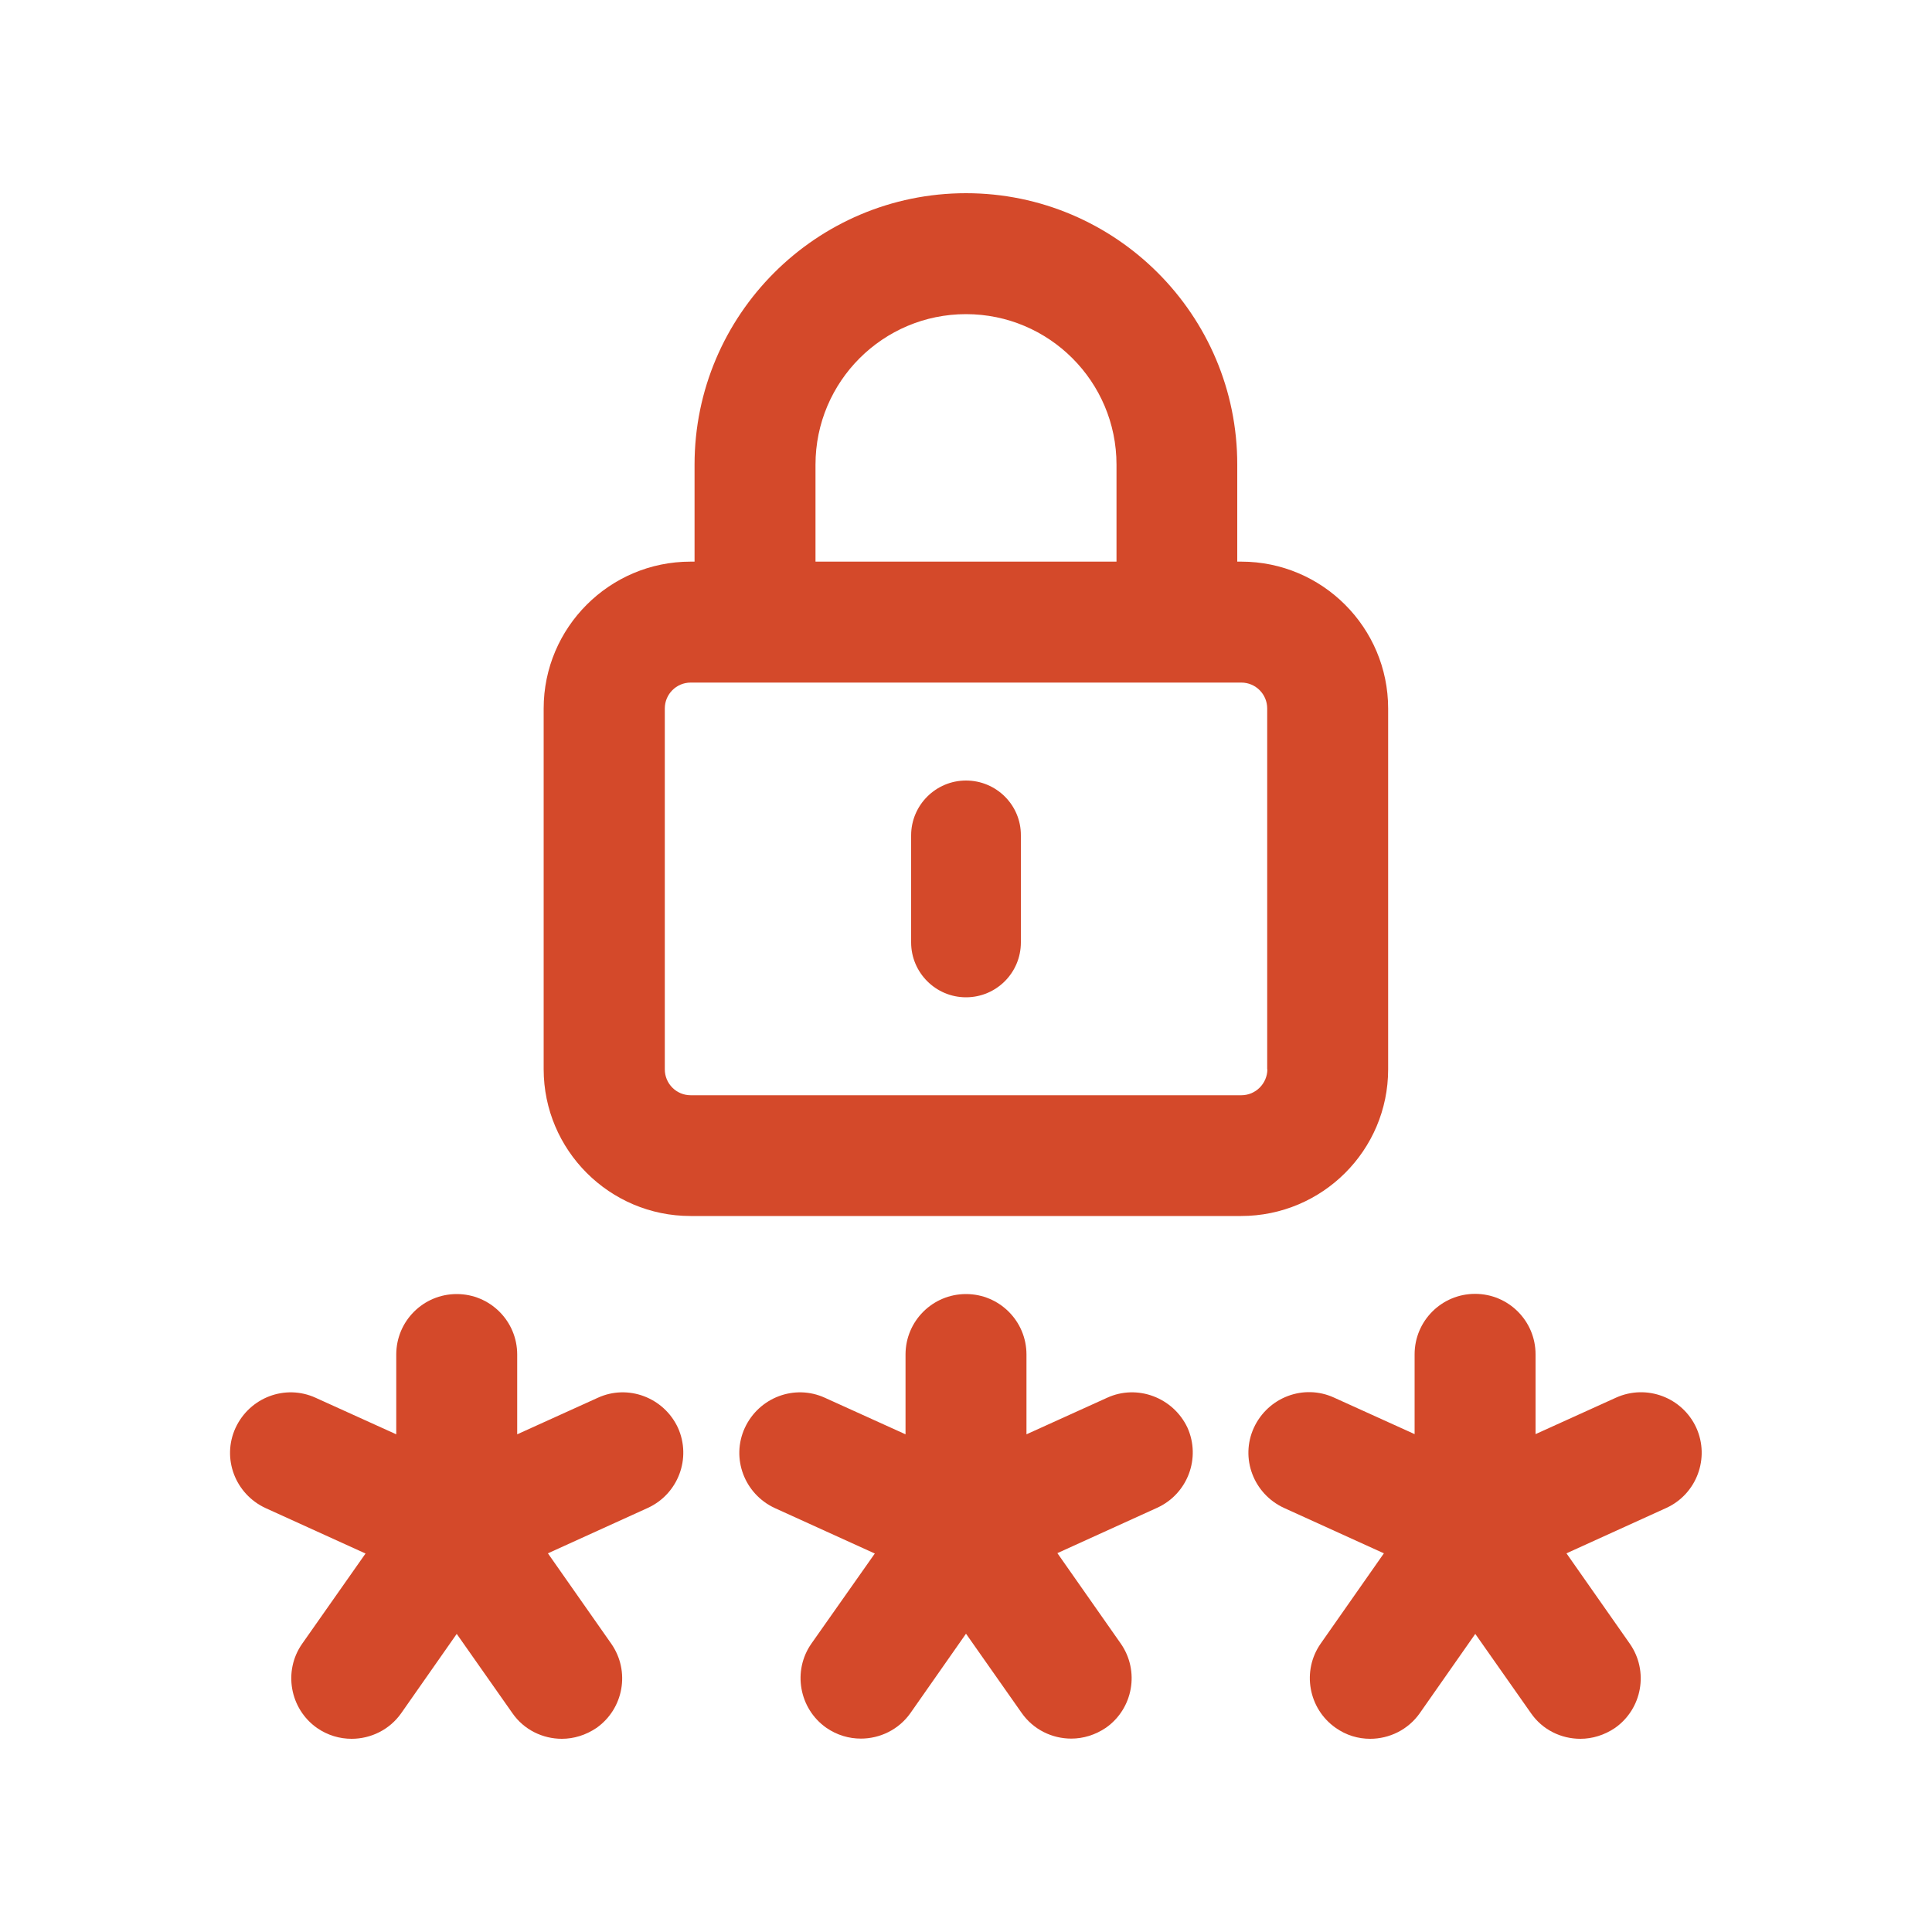
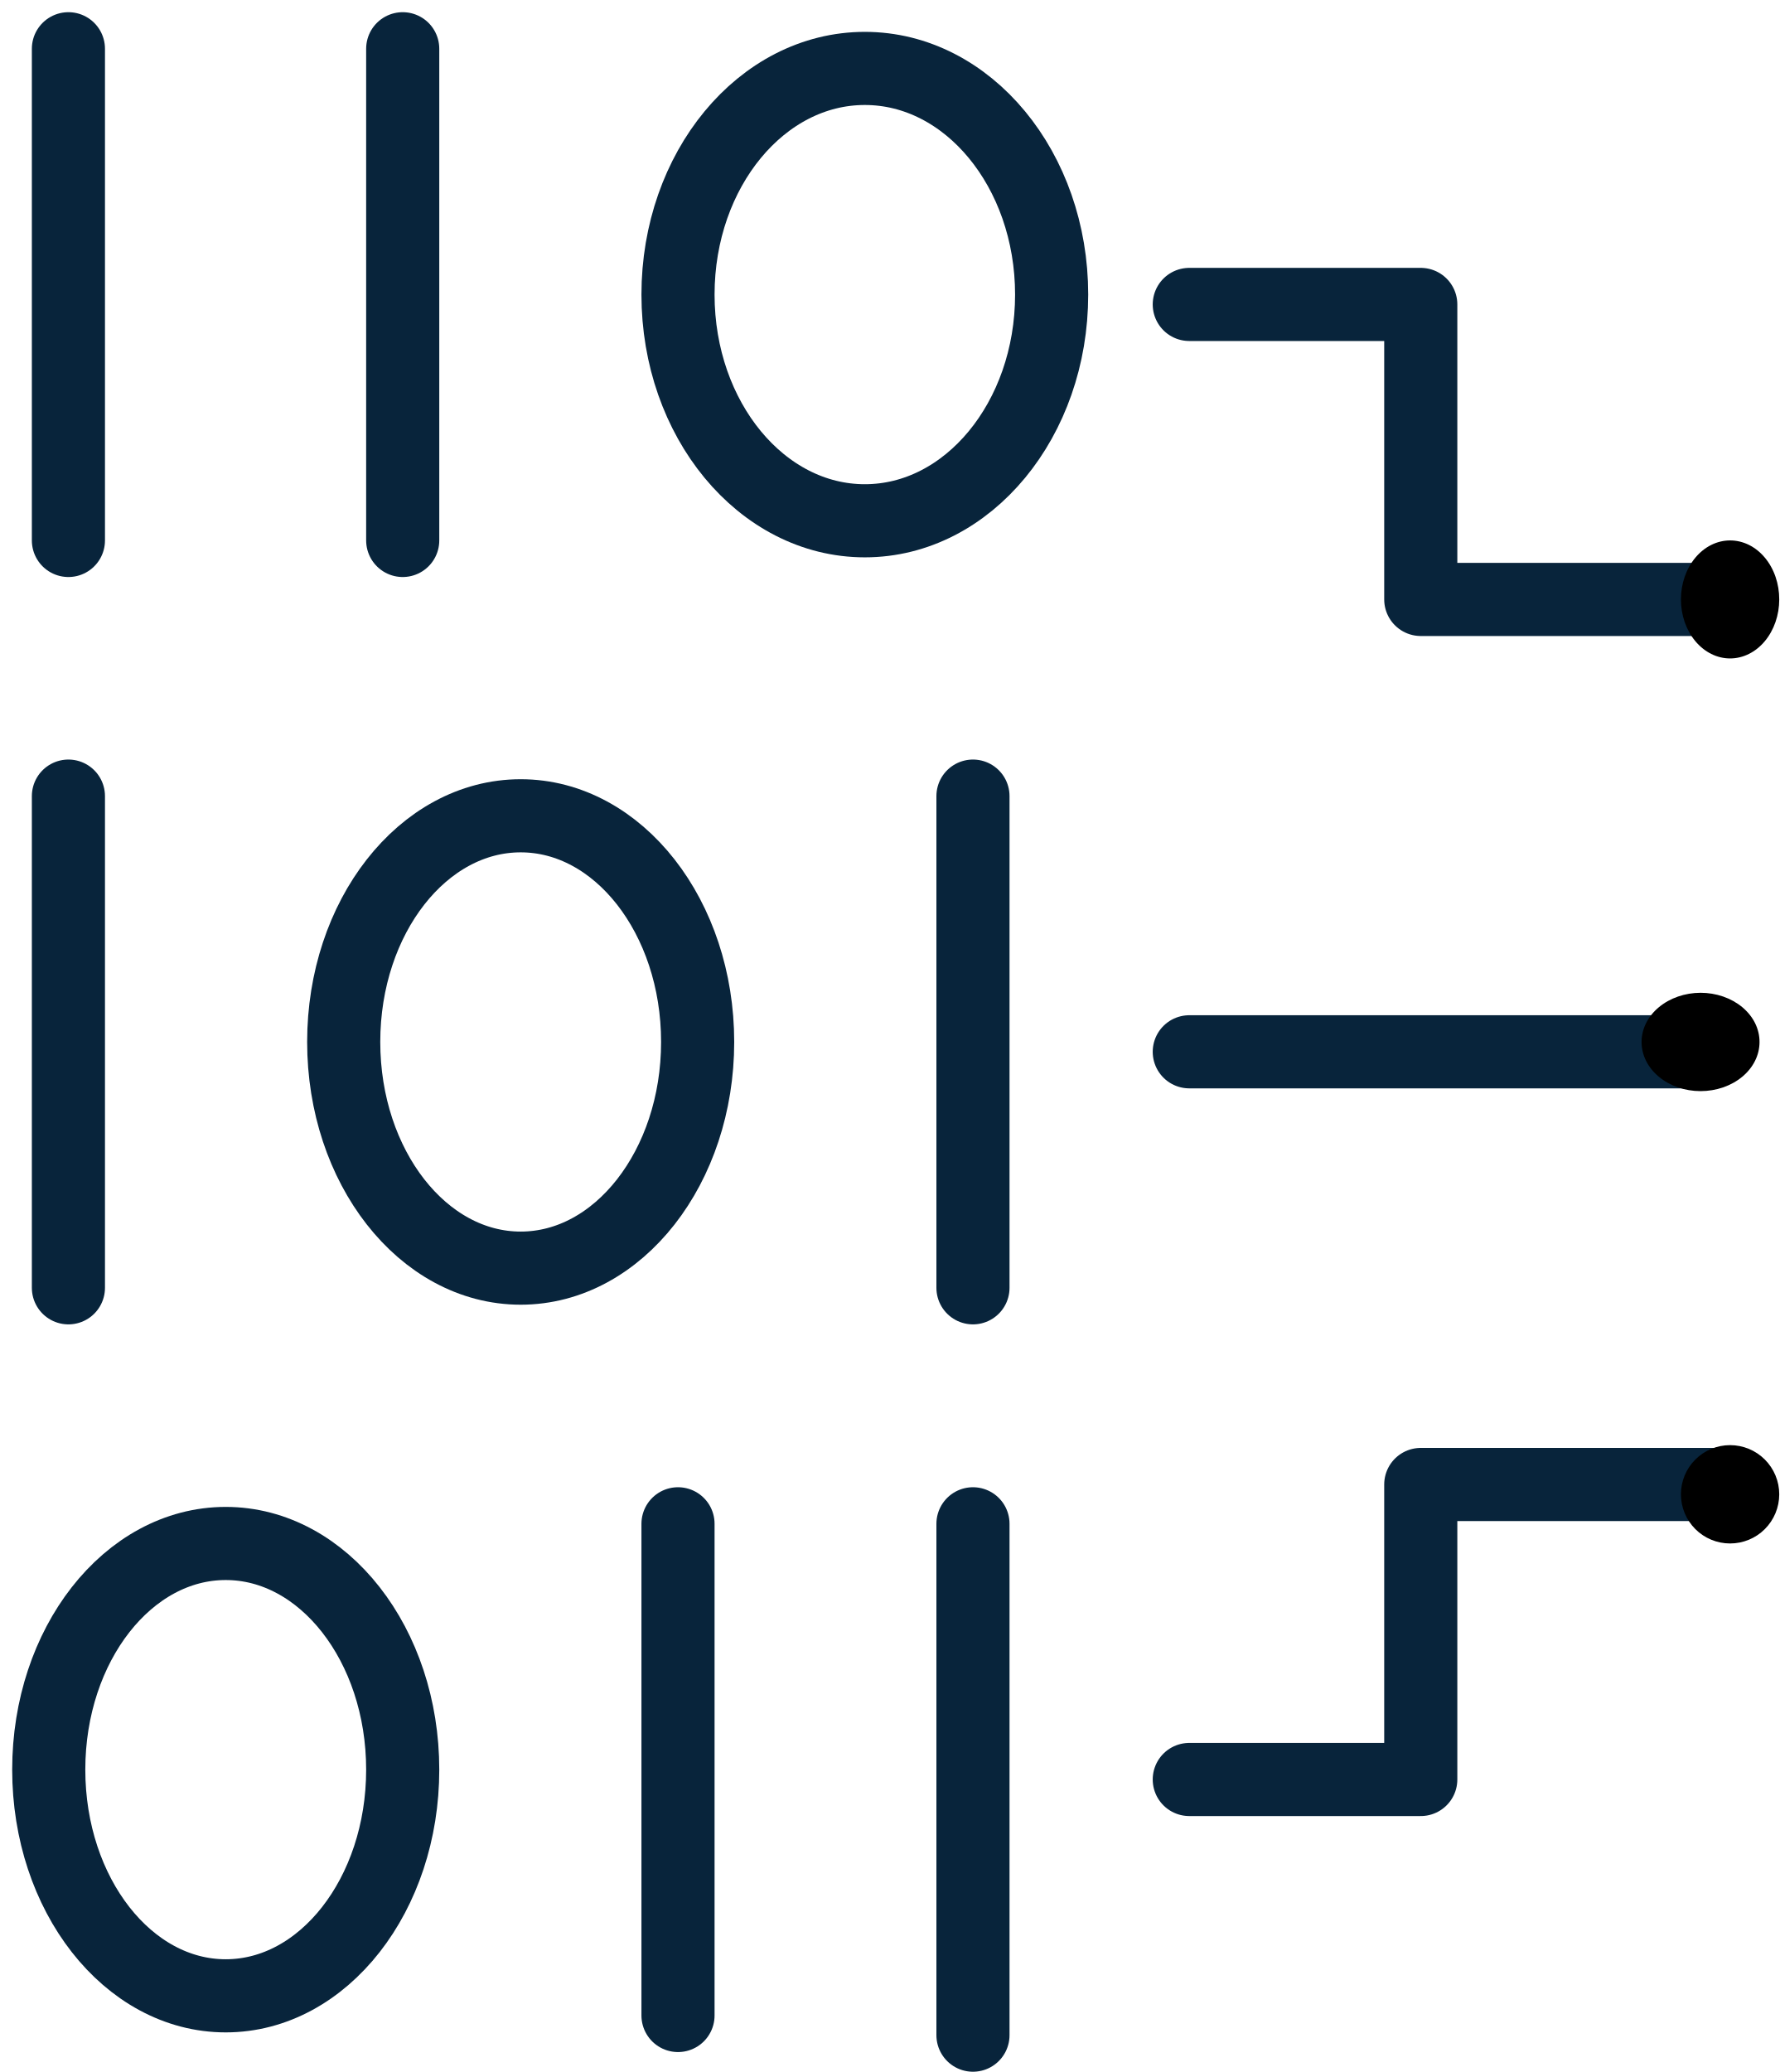
- <svg xmlns="http://www.w3.org/2000/svg" version="1.1" id="Layer_1" x="0px" y="0px" viewBox="0 0 100 100" style="enable-background:new 0 0 100 100;" xml:space="preserve">
-   <style type="text/css">
- 	.st0{fill:none;stroke:#231F20;stroke-width:7;stroke-linecap:round;stroke-linejoin:round;stroke-miterlimit:10;}
- 	.st1{fill:#231F20;}
- 	.st2{fill:#606060;}
- 	.st3{fill:#D4492A;}
- </style>
-   <g>
-     <path class="st3" d="M71.85,55.35V36.67c0-4.19-3.41-7.6-7.6-7.6h-0.21v-5.02C64.05,16.3,57.74,10,50,10   c-7.75,0-14.05,6.3-14.05,14.05v5.02h-0.21c-4.19,0-7.6,3.41-7.6,7.6v18.67c0,4.19,3.41,7.6,7.6,7.6h28.5   C68.44,62.94,71.85,59.54,71.85,55.35z M42.21,24.05c0-4.3,3.49-7.79,7.79-7.79s7.79,3.49,7.79,7.79v5.02H42.21V24.05z M65.6,55.35   L65.6,55.35c-0.01,0.74-0.61,1.34-1.35,1.34h-28.5c-0.74,0-1.34-0.6-1.34-1.34V36.67c0-0.74,0.6-1.34,1.34-1.34h3.33h21.84h3.33   c0.74,0,1.34,0.6,1.34,1.34V55.35z" />
-     <path class="st3" d="M50,40.4c-1.56,0-2.84,1.27-2.84,2.84v5.54c0,1.56,1.27,2.84,2.84,2.84s2.84-1.27,2.84-2.84v-5.54   C52.85,41.67,51.57,40.4,50,40.4z" />
-     <path class="st3" d="M30.94,72.35l-4.17,1.89v-4.13c0-1.73-1.4-3.13-3.13-3.13c-1.73,0-3.13,1.4-3.13,3.13v4.13l-4.17-1.89   c-1.57-0.72-3.42-0.02-4.15,1.56c-0.72,1.57-0.02,3.42,1.56,4.15l5.17,2.35l-3.28,4.67c-0.99,1.41-0.64,3.37,0.77,4.36   C16.96,89.82,17.58,90,18.2,90c0.98,0,1.96-0.46,2.57-1.33l2.87-4.1l2.88,4.1C27.12,89.54,28.1,90,29.08,90   c0.62,0,1.24-0.19,1.79-0.56c1.41-0.99,1.76-2.94,0.77-4.36l-3.28-4.68l5.17-2.35c1.57-0.72,2.27-2.57,1.56-4.15   C34.36,72.33,32.5,71.63,30.94,72.35z" />
-     <path class="st3" d="M57.3,72.35l-4.17,1.89v-4.13c0-1.73-1.4-3.13-3.13-3.13s-3.13,1.4-3.13,3.13v4.13l-4.17-1.89   c-1.57-0.72-3.42-0.02-4.15,1.56c-0.72,1.57-0.02,3.42,1.56,4.15l5.17,2.35L42,85.07c-0.99,1.41-0.64,3.37,0.77,4.36   c0.55,0.38,1.17,0.56,1.79,0.56c0.98,0,1.96-0.46,2.57-1.33l2.87-4.1l2.88,4.1c0.61,0.87,1.58,1.33,2.57,1.33   c0.62,0,1.24-0.19,1.79-0.56c1.41-0.99,1.76-2.94,0.77-4.36l-3.28-4.68l5.17-2.35c1.57-0.72,2.27-2.57,1.56-4.15   C60.72,72.33,58.86,71.63,57.3,72.35z" />
-     <path class="st3" d="M87.8,73.9c-0.72-1.57-2.57-2.27-4.15-1.56l-4.17,1.89v-4.13c0-1.73-1.4-3.13-3.13-3.13   c-1.73,0-3.13,1.4-3.13,3.13v4.13l-4.17-1.89c-1.57-0.72-3.42-0.02-4.15,1.56c-0.72,1.57-0.02,3.42,1.56,4.15l5.17,2.35l-3.27,4.67   c-0.99,1.41-0.64,3.37,0.77,4.36C69.68,89.82,70.3,90,70.92,90c0.98,0,1.96-0.46,2.57-1.33l2.87-4.1l2.88,4.1   C79.84,89.54,80.81,90,81.8,90c0.62,0,1.24-0.19,1.79-0.56c1.41-0.99,1.76-2.94,0.77-4.36l-3.28-4.68l5.17-2.35   C87.82,77.33,88.51,75.47,87.8,73.9z" />
-   </g>
+ <svg xmlns="http://www.w3.org/2000/svg" width="73" height="85" viewBox="0 0 73 85" fill="none">
+   <path d="M2.807 2V22.171" stroke="#08243B" stroke-width="3" stroke-linecap="round" stroke-linejoin="round" />
+   <path d="M16.523 2V22.171" stroke="#08243B" stroke-width="3" stroke-linecap="round" stroke-linejoin="round" />
+   <path d="M2.807 32.659V52.83" stroke="#08243B" stroke-width="3" stroke-linecap="round" stroke-linejoin="round" />
+   <path d="M39.92 32.659V52.83" stroke="#08243B" stroke-width="3" stroke-linecap="round" stroke-linejoin="round" />
+   <path d="M39.92 62.511V83.489" stroke="#08243B" stroke-width="3" stroke-linecap="round" stroke-linejoin="round" />
+   <path d="M27.818 62.511V82.682" stroke="#08243B" stroke-width="3" stroke-linecap="round" stroke-linejoin="round" />
+   <path d="M9.261 81.875C13.272 81.875 16.523 77.721 16.523 72.597C16.523 67.472 13.272 63.318 9.261 63.318C5.251 63.318 2 67.472 2 72.597C2 77.721 5.251 81.875 9.261 81.875Z" stroke="#08243B" stroke-width="3" stroke-linecap="round" stroke-linejoin="round" />
+   <path d="M21.363 52.023C25.373 52.023 28.624 47.869 28.624 42.744C28.624 37.62 25.373 33.466 21.363 33.466C17.353 33.466 14.102 37.62 14.102 42.744C14.102 47.869 17.353 52.023 21.363 52.023Z" stroke="#08243B" stroke-width="3" stroke-linecap="round" stroke-linejoin="round" />
+   <path d="M35.483 21.364C39.716 21.364 43.148 17.21 43.148 12.085C43.148 6.961 39.716 2.807 35.483 2.807C31.25 2.807 27.818 6.961 27.818 12.085C27.818 17.21 31.25 21.364 35.483 21.364Z" stroke="#08243B" stroke-width="3" stroke-linecap="round" stroke-linejoin="round" />
+   <path d="M48.795 12.489H58.293V24.591H70.579" stroke="#08243B" stroke-width="3" stroke-linecap="round" stroke-linejoin="round" />
+   <path d="M70.984 27.011C71.519 27.011 72.032 26.756 72.41 26.302C72.788 25.848 73.001 25.233 73.001 24.591C73.001 24.273 72.95 23.958 72.849 23.664C72.748 23.37 72.599 23.102 72.412 22.878C72.224 22.653 72.001 22.474 71.757 22.353C71.511 22.232 71.249 22.17 70.984 22.17C70.449 22.17 69.936 22.425 69.558 22.879C69.179 23.333 68.967 23.949 68.967 24.591C68.967 25.233 69.179 25.848 69.558 26.302C69.936 26.756 70.449 27.011 70.984 27.011Z" fill="black" />
+   <path d="M48.795 43.148H69.772" stroke="#08243B" stroke-width="3" stroke-linecap="round" stroke-linejoin="round" />
+   <path d="M69.772 44.761C70.414 44.761 71.03 44.549 71.484 44.171C71.938 43.794 72.192 43.281 72.192 42.747C72.193 42.482 72.131 42.219 72.01 41.974C71.889 41.729 71.71 41.507 71.486 41.319C71.261 41.132 70.994 40.983 70.7 40.881C70.406 40.78 70.09 40.727 69.772 40.727C69.129 40.729 68.514 40.942 68.06 41.321C67.606 41.699 67.352 42.212 67.352 42.747C67.352 43.281 67.607 43.794 68.061 44.171C68.514 44.549 69.13 44.761 69.772 44.761Z" fill="black" />
+   <path d="M48.795 73H58.293V60.898H70.579" stroke="#08243B" stroke-width="3" stroke-linecap="round" stroke-linejoin="round" />
+   <path d="M70.984 63.318C71.519 63.318 72.032 63.106 72.41 62.728C72.788 62.349 73.001 61.836 73.001 61.301C73.001 60.766 72.788 60.253 72.41 59.875C72.032 59.497 71.519 59.284 70.984 59.284C70.449 59.284 69.936 59.497 69.558 59.875C69.179 60.253 68.967 60.766 68.967 61.301C68.967 61.836 69.179 62.349 69.558 62.728C69.936 63.106 70.449 63.318 70.984 63.318Z" fill="black" />
</svg>
